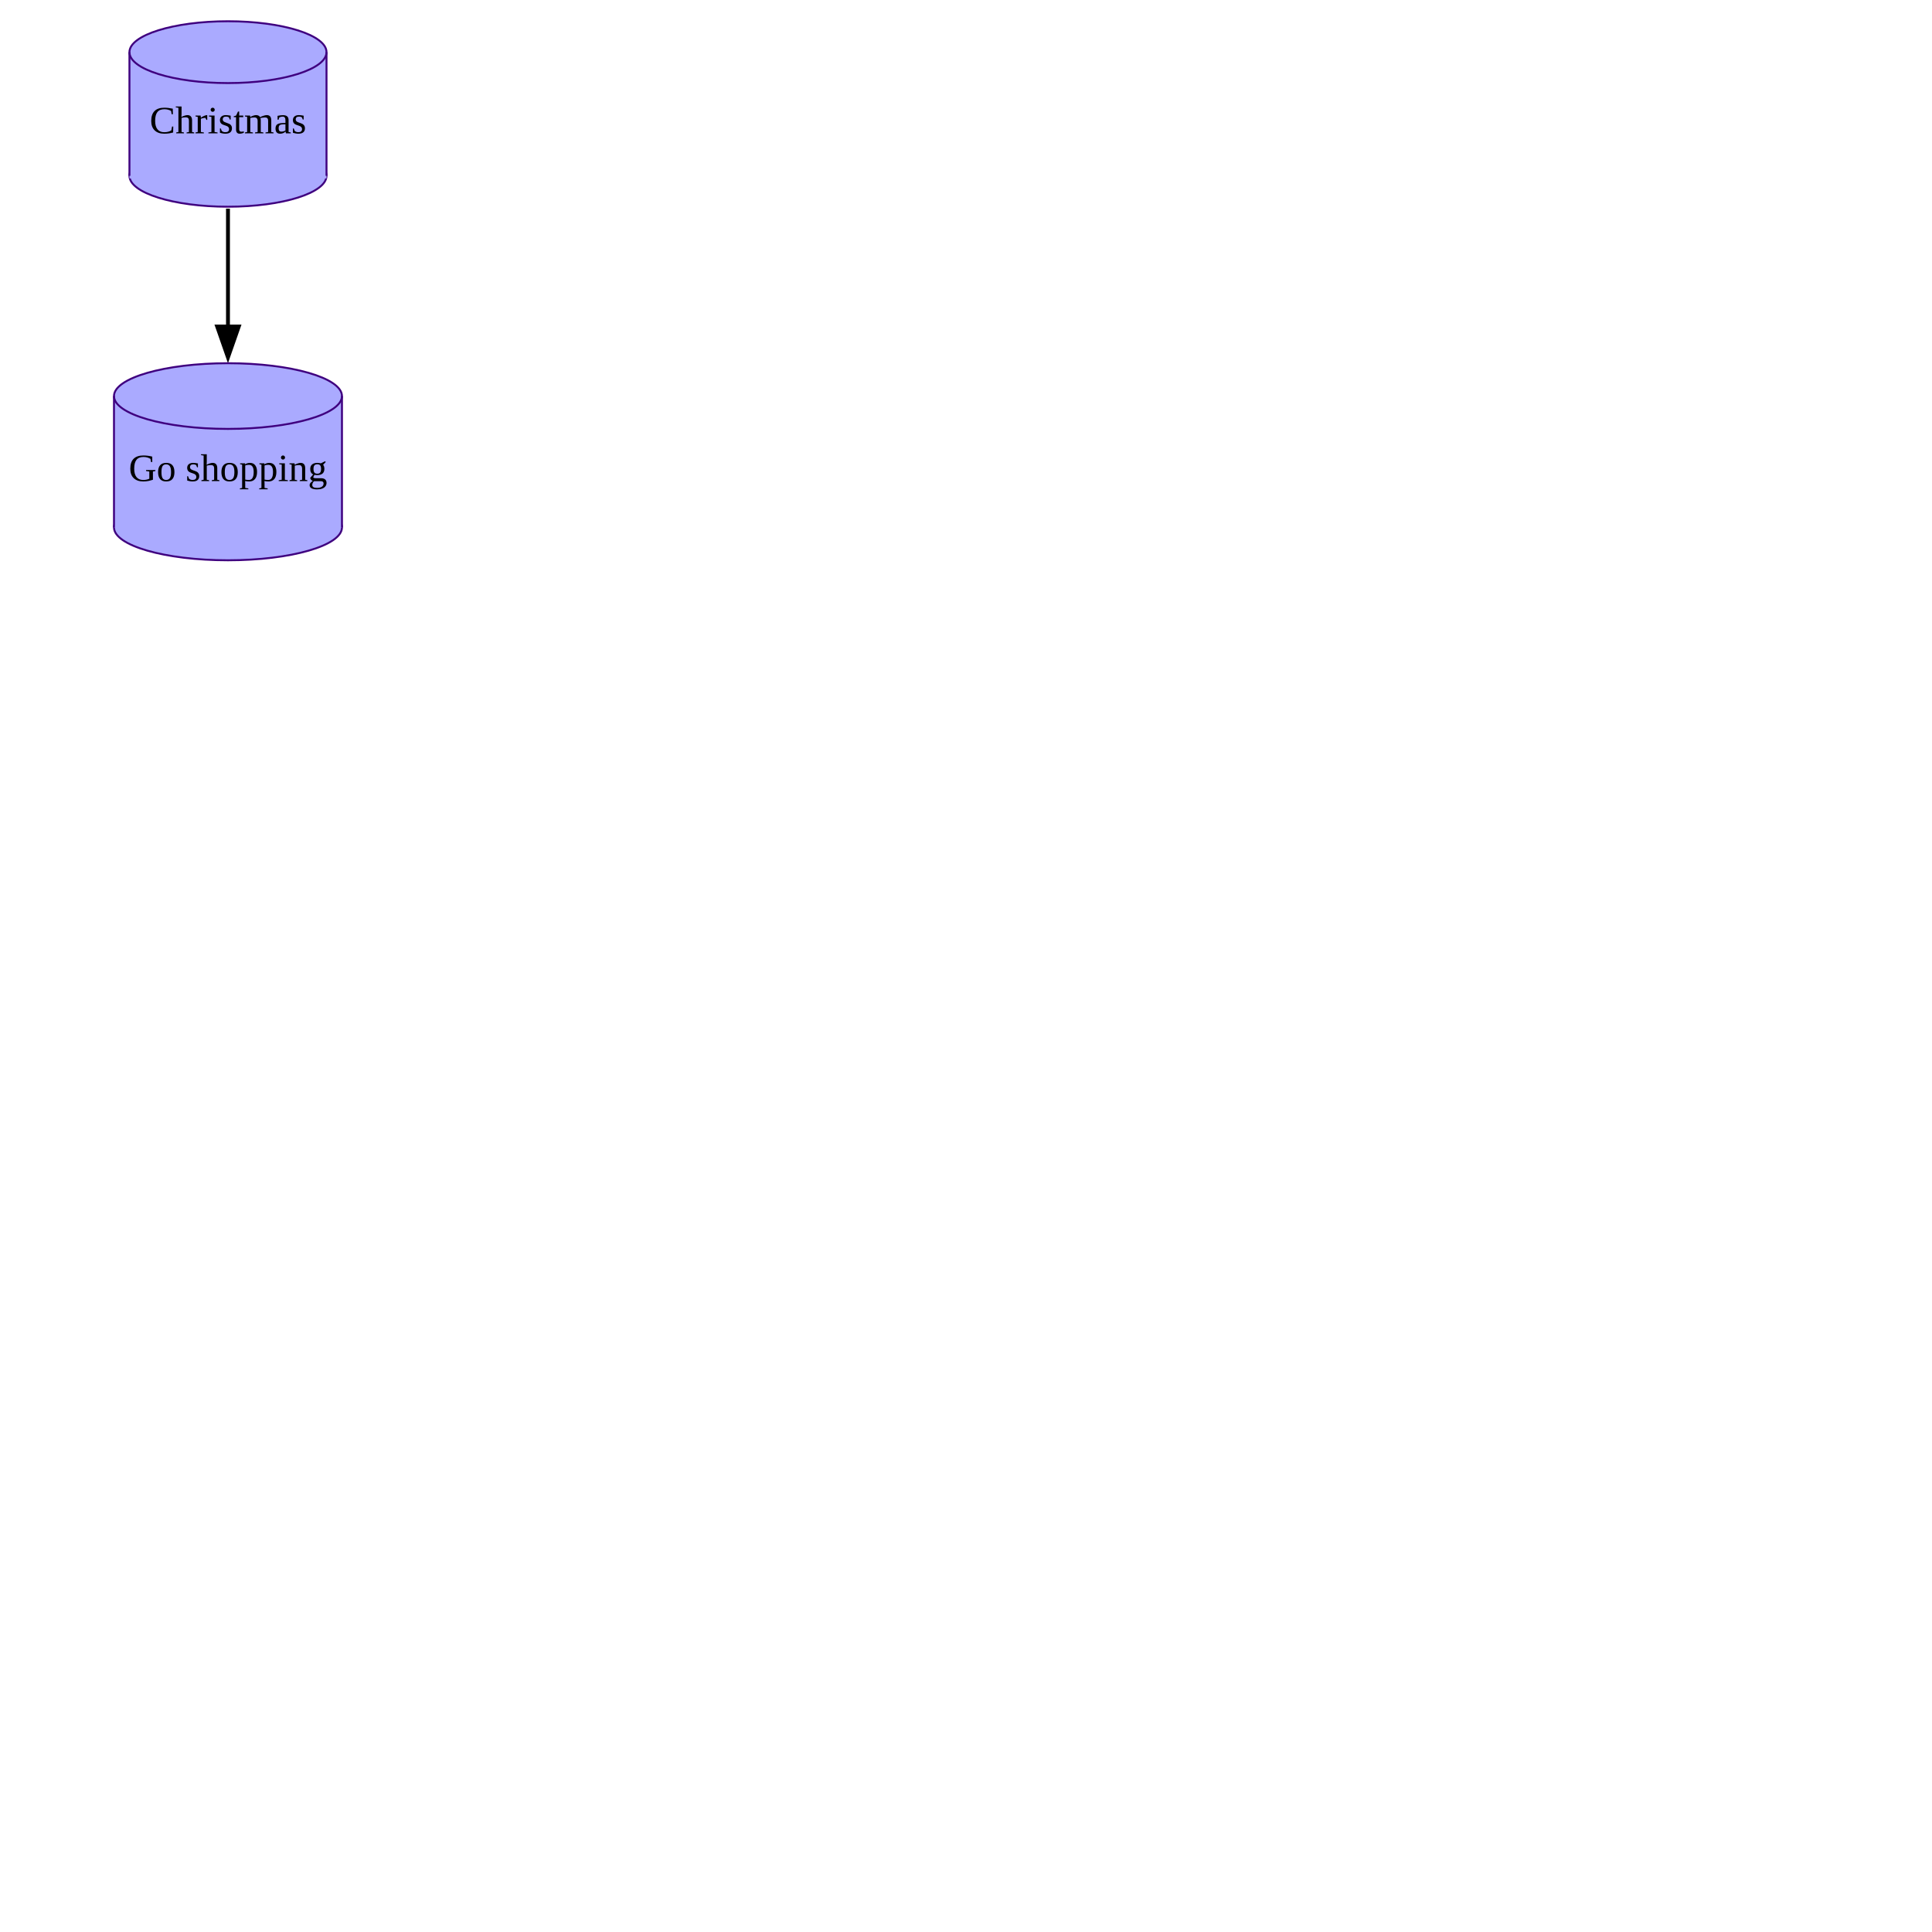
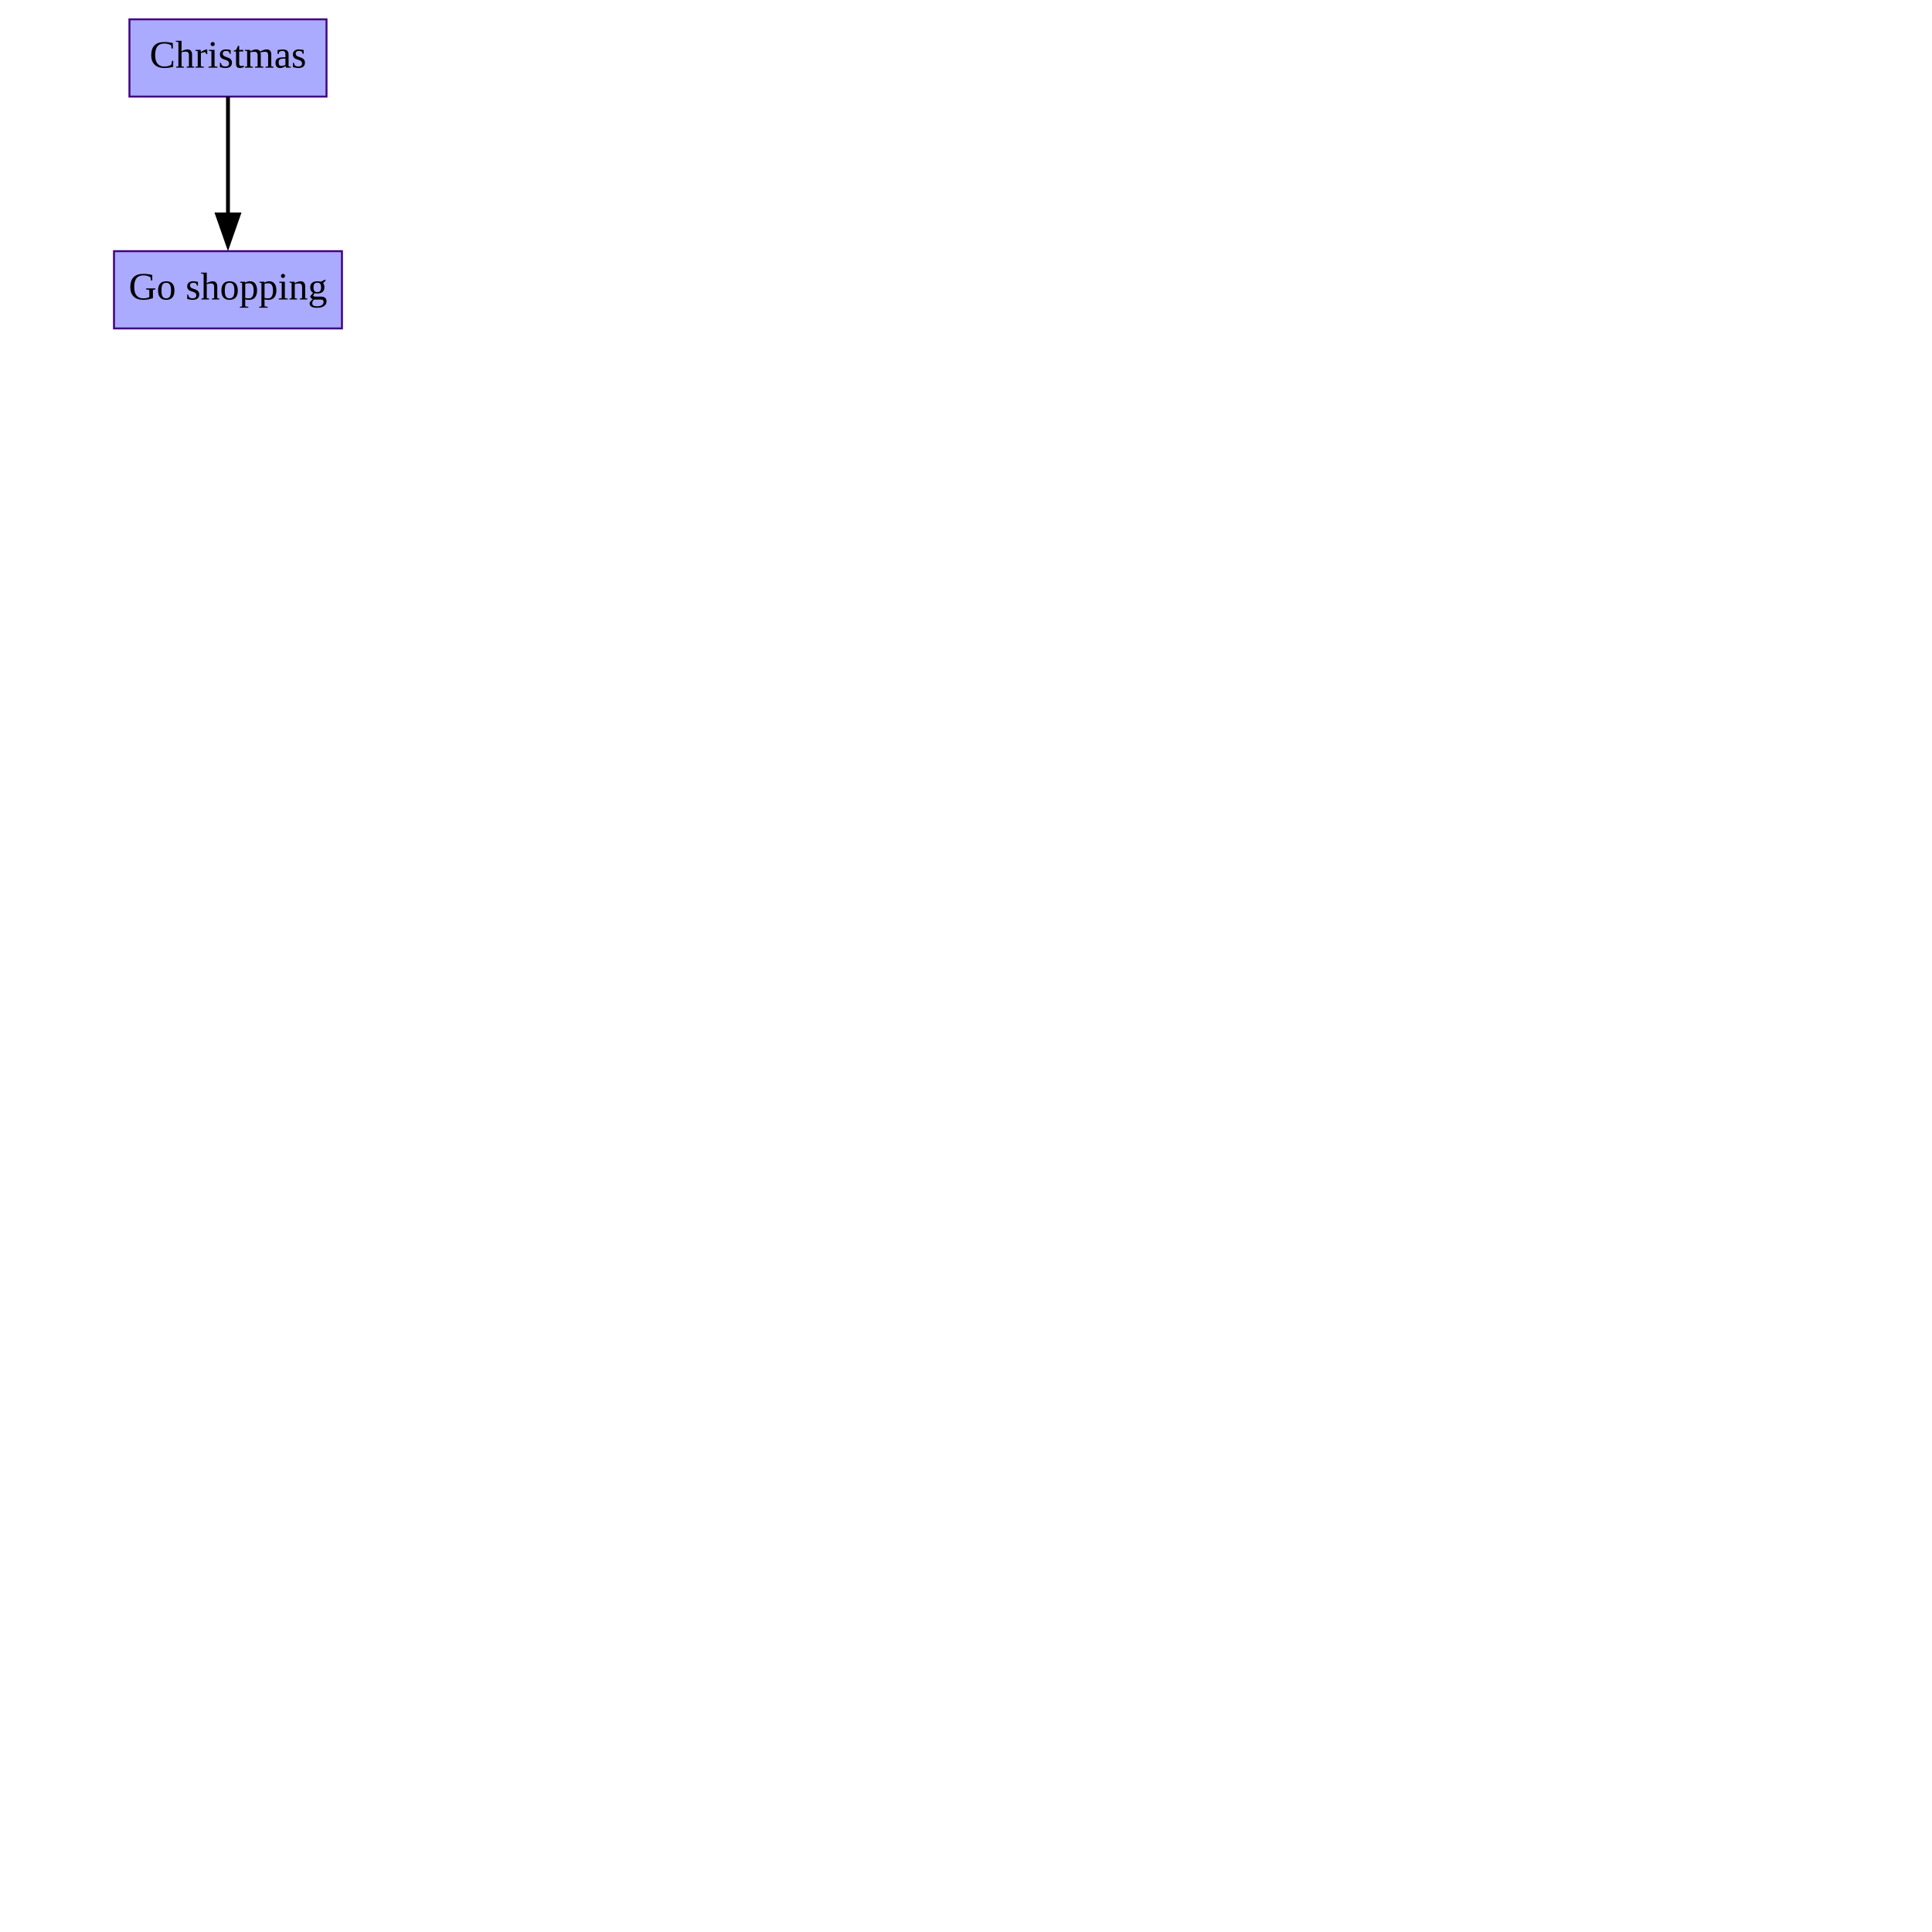
<svg xmlns="http://www.w3.org/2000/svg" width="1000" height="1000">
-   <ellipse fill="#aaaaff" stroke="#3f007f" stroke-width="1" ry="16" rx="51" cx="118" cy="91" />
-   <rect fill="#aaaaff" stroke="none" height="65.333" width="102" x="67" y="27" />
-   <ellipse fill="#aaaaff" stroke="#3f007f" stroke-width="1" ry="16" rx="51" cx="118" cy="27" />
-   <line fill="none" stroke="#3f007f" stroke-width="1" x1="67" x2="67" y1="27" y2="91" />
-   <line fill="none" stroke="#3f007f" stroke-width="1" x1="169" x2="169" y1="27" y2="91" />
-   <text fill="#000000" font-size="20" text-anchor="middle" x="118" xml:space="preserve" y="69">Christmas</text>
+   <rect fill="#aaaaff" stroke="#3f007f" stroke-width="1" height="40" width="102" x="67" y="10" />
+   <text fill="#000000" font-size="20" text-anchor="middle" x="118" xml:space="preserve" y="35">Christmas</text>
  <defs>
    <marker id="endarrow" markerWidth="10" markerHeight="7" refX="0" refY="3.5" orient="auto">
      <polygon points="0 0, 10 3.5, 0 7" />
    </marker>
  </defs>
-   <line x1="118" y1="108" x2="118" y2="168" stroke="#000" stroke-width="2" marker-end="url(#endarrow)" />
-   <ellipse fill="#aaaaff" stroke="#3f007f" stroke-width="1" ry="17" rx="59" cx="118" cy="273" />
-   <rect fill="#aaaaff" stroke="none" height="68" width="118" x="59" y="205" />
-   <ellipse fill="#aaaaff" stroke="#3f007f" stroke-width="1" ry="17" rx="59" cx="118" cy="205" />
-   <line fill="none" stroke="#3f007f" stroke-width="1" x1="59" x2="59" y1="205" y2="273" />
-   <line fill="none" stroke="#3f007f" stroke-width="1" x1="177" x2="177" y1="205" y2="273" />
-   <text fill="#000000" font-size="20" text-anchor="middle" x="118" xml:space="preserve" y="249">Go shopping</text>
+   <line x1="118" y1="50" x2="118" y2="110" stroke="#000" stroke-width="2" marker-end="url(#endarrow)" />
+   <rect fill="#aaaaff" stroke="#3f007f" stroke-width="1" height="40" width="118" x="59" y="130" />
+   <text fill="#000000" font-size="20" text-anchor="middle" x="118" xml:space="preserve" y="155">Go shopping</text>
</svg>
